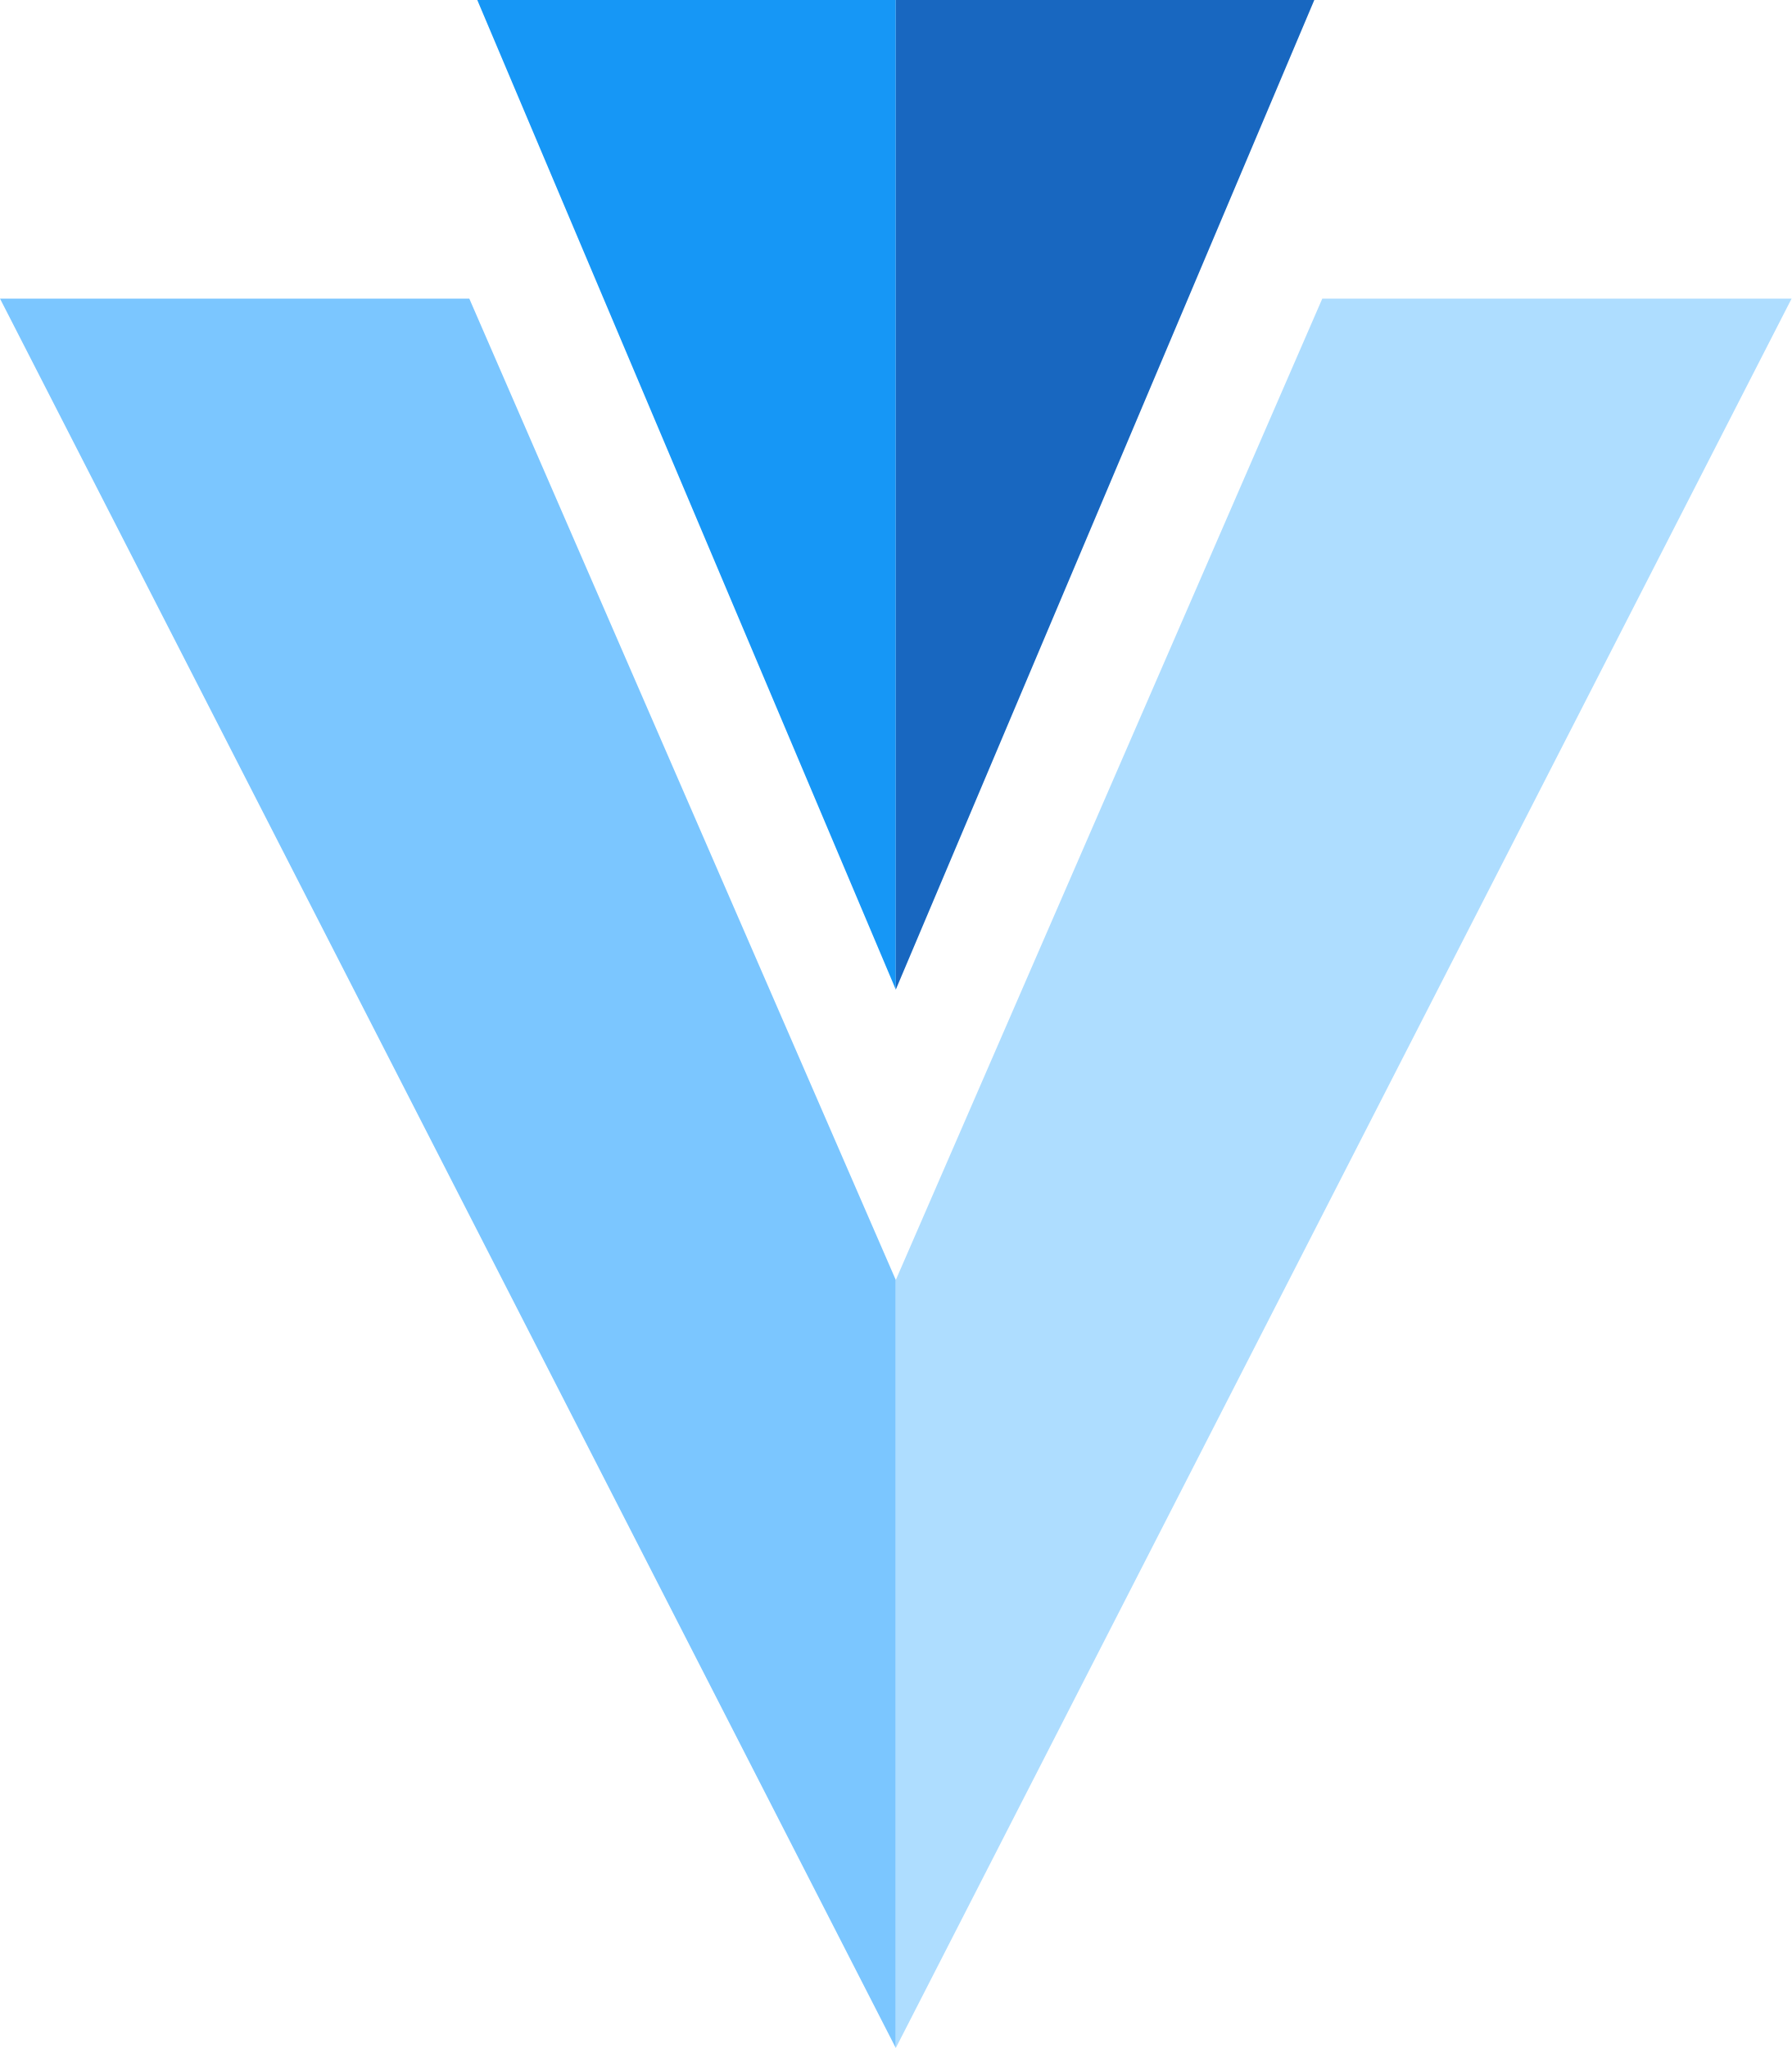
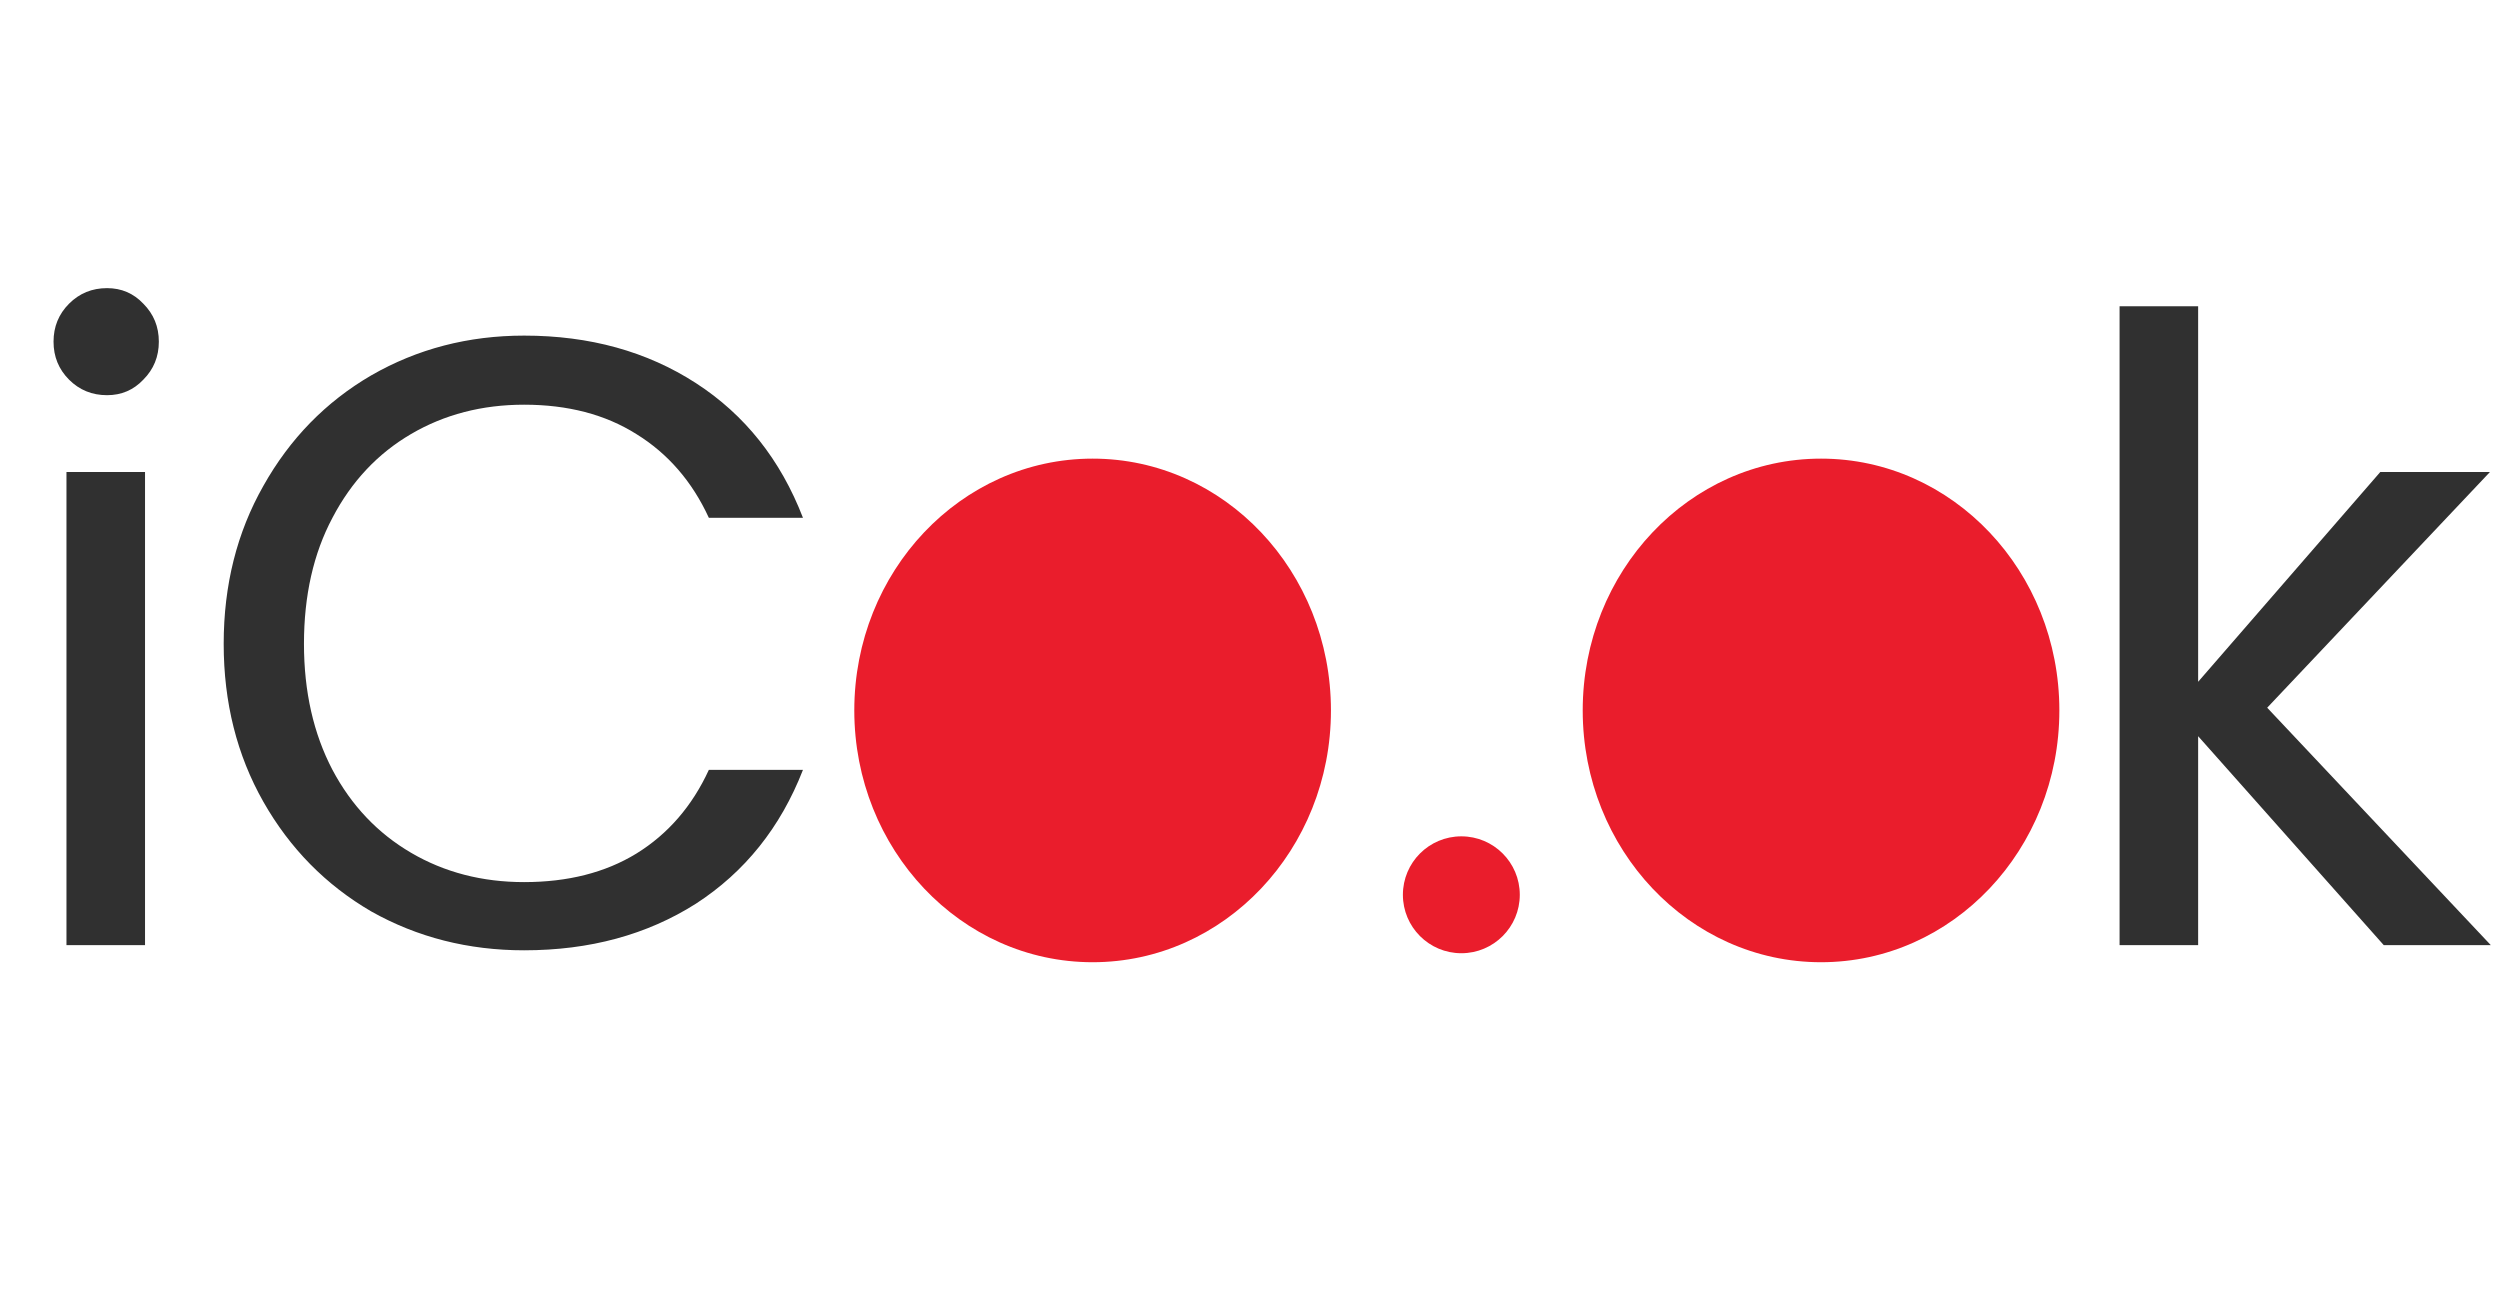
- <svg xmlns="http://www.w3.org/2000/svg" id="Layer_1" data-name="Layer 1" viewBox="0 0 87.5 100">
-   <defs>
-     <style>.cls-1{fill:#1697f6;}.cls-2{fill:#7bc6ff;}.cls-3{fill:#1867c0;}.cls-4{fill:#aeddff;}</style>
-   </defs>
-   <polyline class="cls-1" points="43.75 0 23.31 0 43.75 48.32" />
-   <polygon class="cls-2" points="43.75 62.5 43.75 100 0 14.58 22.92 14.58 43.75 62.5" />
-   <polyline class="cls-3" points="43.75 0 64.19 0 43.75 48.32" />
-   <polygon class="cls-4" points="64.58 14.58 87.5 14.58 43.75 100 43.75 62.5 64.58 14.58" />
+ <svg xmlns="http://www.w3.org/2000/svg" width="82" height="43" viewBox="0 0 82 43" fill="none">
+   <path d="M3.511 12.962C3.02 12.962 2.605 12.793 2.265 12.453C1.926 12.113 1.756 11.698 1.756 11.207C1.756 10.716 1.926 10.301 2.265 9.961C2.605 9.621 3.02 9.451 3.511 9.451C3.983 9.451 4.38 9.621 4.701 9.961C5.04 10.301 5.21 10.716 5.21 11.207C5.21 11.698 5.04 12.113 4.701 12.453C4.38 12.793 3.983 12.962 3.511 12.962ZM4.757 15.482V31H2.18V15.482H4.757ZM7.337 21.117C7.337 19.192 7.771 17.465 8.639 15.936C9.508 14.388 10.687 13.18 12.179 12.311C13.689 11.443 15.36 11.008 17.191 11.008C19.343 11.008 21.221 11.528 22.826 12.566C24.43 13.604 25.601 15.077 26.337 16.983H23.25C22.703 15.794 21.91 14.878 20.872 14.237C19.853 13.595 18.625 13.274 17.191 13.274C15.813 13.274 14.576 13.595 13.481 14.237C12.386 14.878 11.527 15.794 10.905 16.983C10.282 18.154 9.97 19.532 9.97 21.117C9.97 22.684 10.282 24.062 10.905 25.252C11.527 26.422 12.386 27.328 13.481 27.97C14.576 28.612 15.813 28.933 17.191 28.933C18.625 28.933 19.853 28.621 20.872 27.998C21.91 27.357 22.703 26.441 23.25 25.252H26.337C25.601 27.14 24.43 28.602 22.826 29.641C21.221 30.66 19.343 31.17 17.191 31.17C15.36 31.17 13.689 30.745 12.179 29.896C10.687 29.027 9.508 27.828 8.639 26.299C7.771 24.77 7.337 23.043 7.337 21.117ZM78.187 31L72.099 24.147V31H69.522V10.046H72.099V22.363L78.073 15.482H81.67L74.364 23.213L81.698 31H78.187Z" fill="#303030" />
+   <ellipse cx="35.838" cy="23.302" rx="7.817" ry="8.259" fill="#EA1D2C" />
+   <ellipse cx="59.73" cy="23.302" rx="7.817" ry="8.259" fill="#EA1D2C" />
+   <circle cx="47.932" cy="29.349" r="1.917" fill="#EA1D2C" />
</svg>
